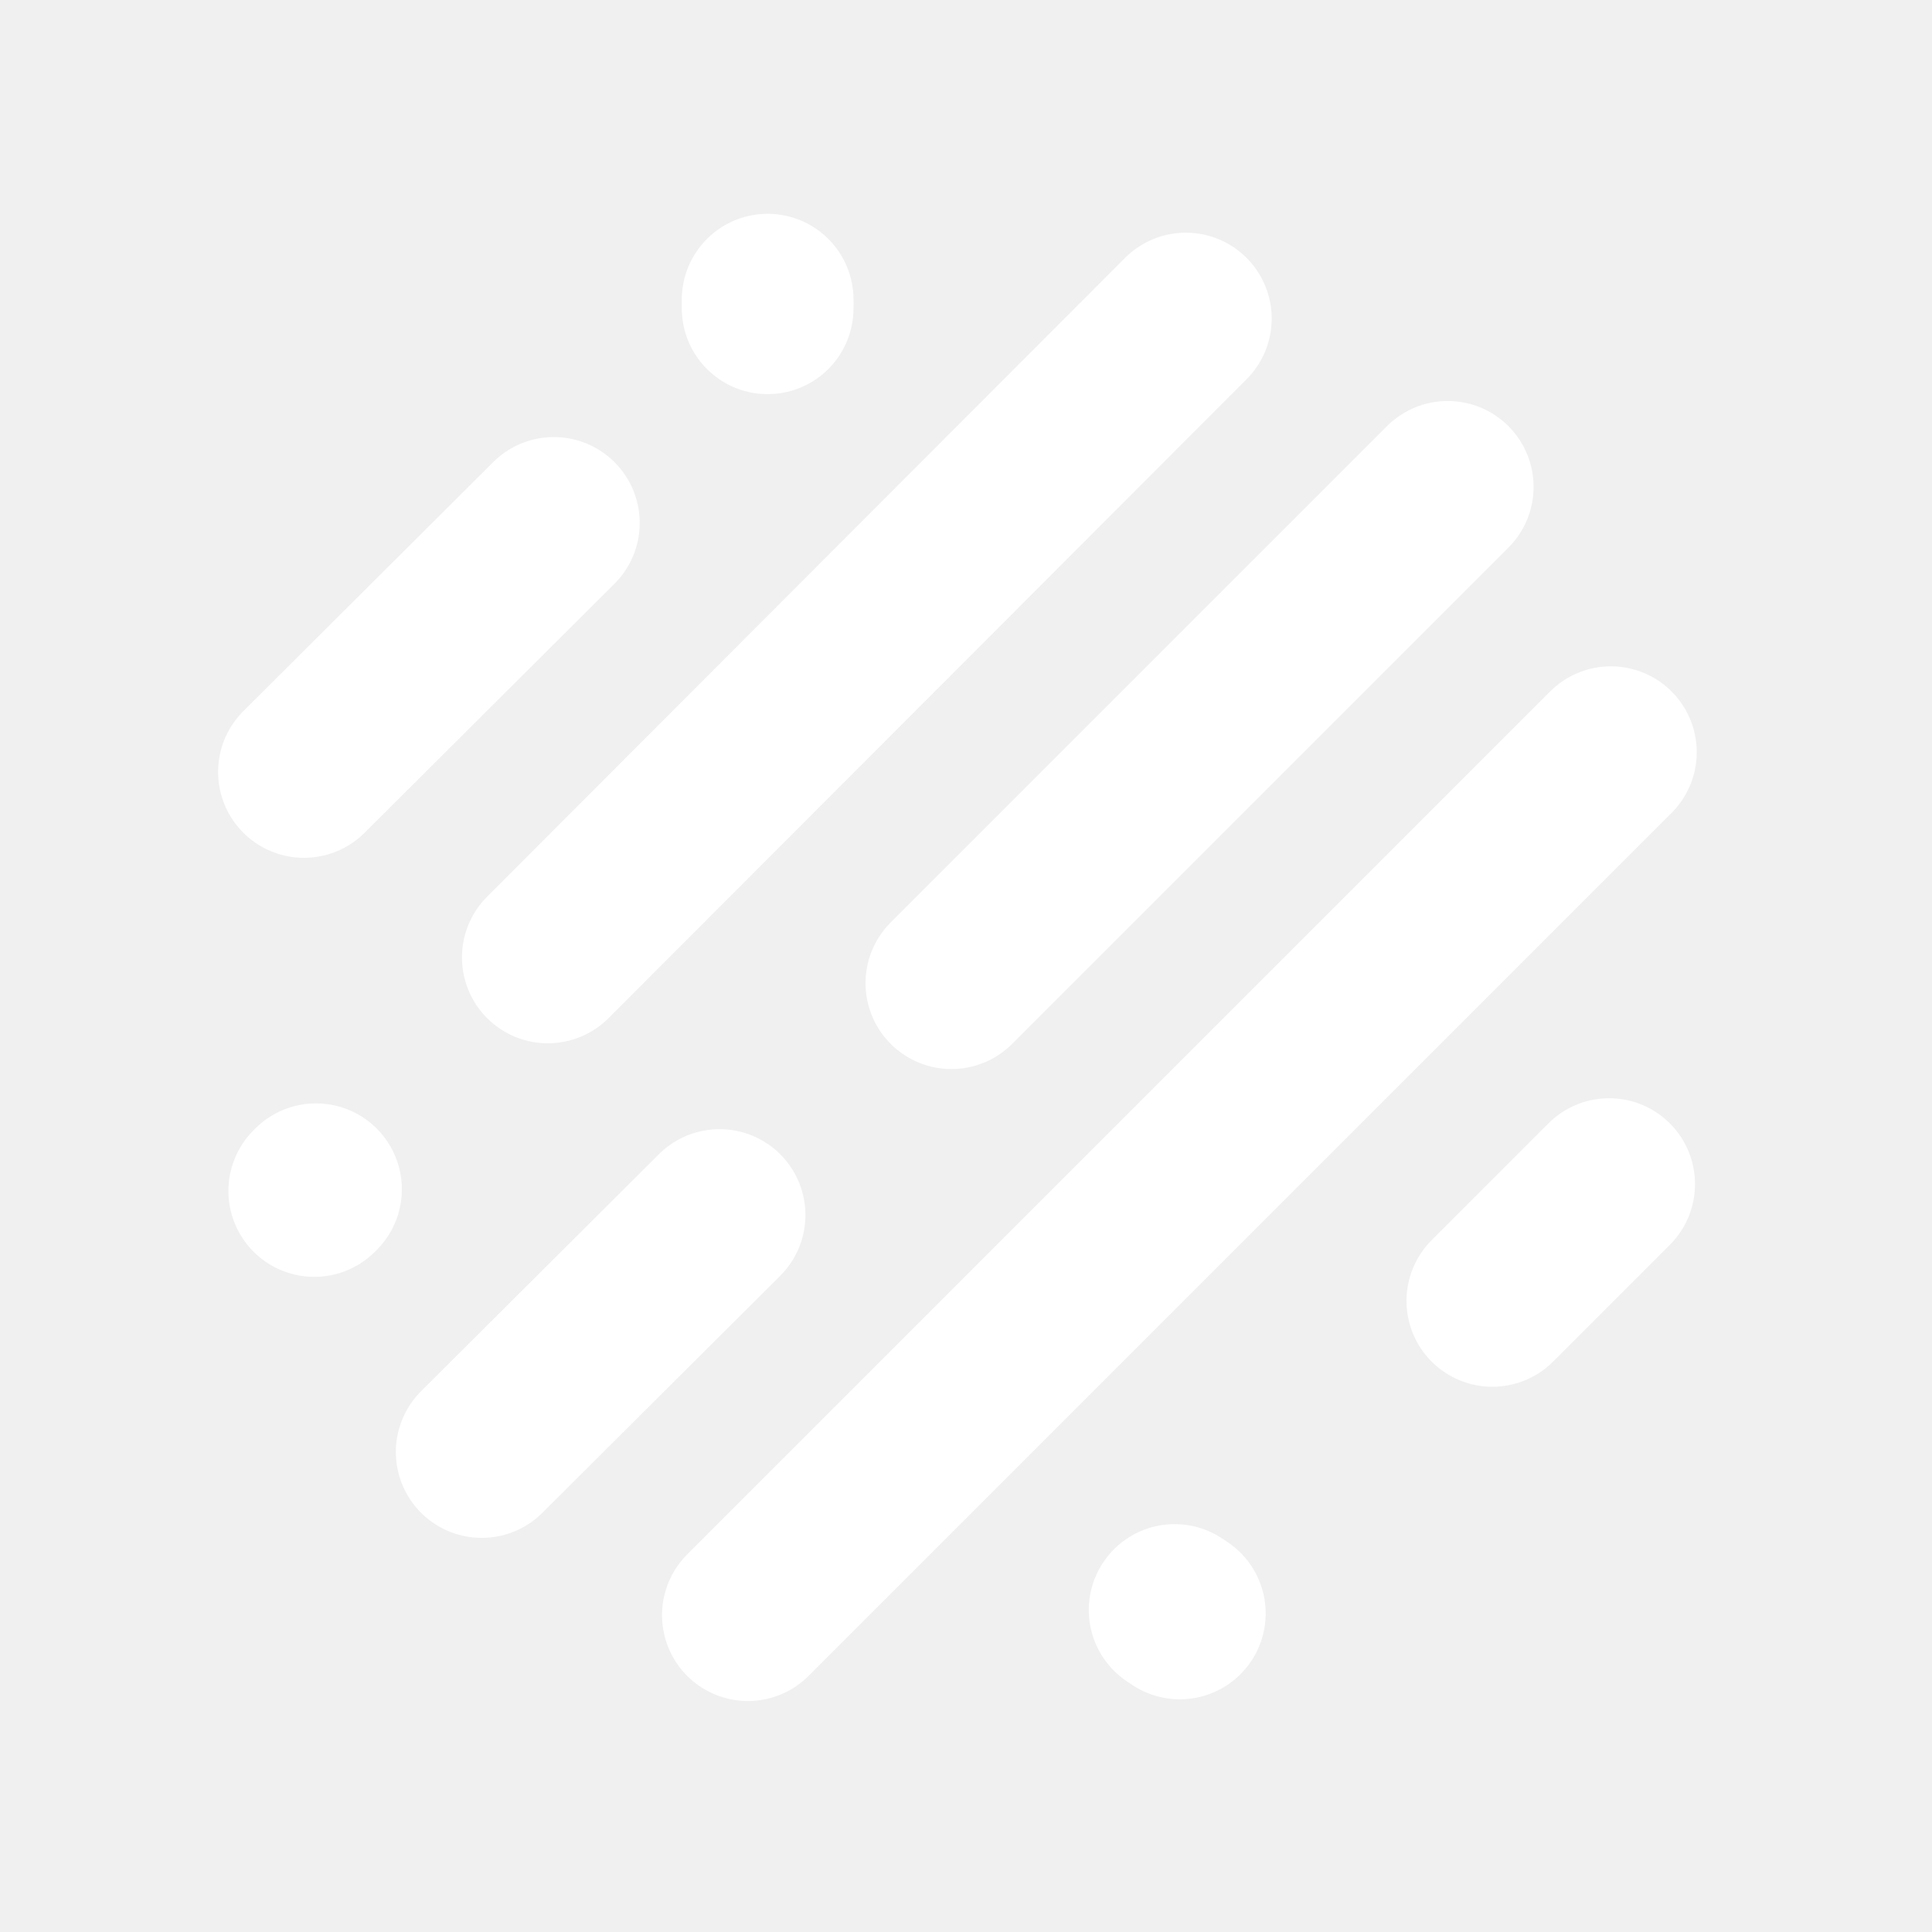
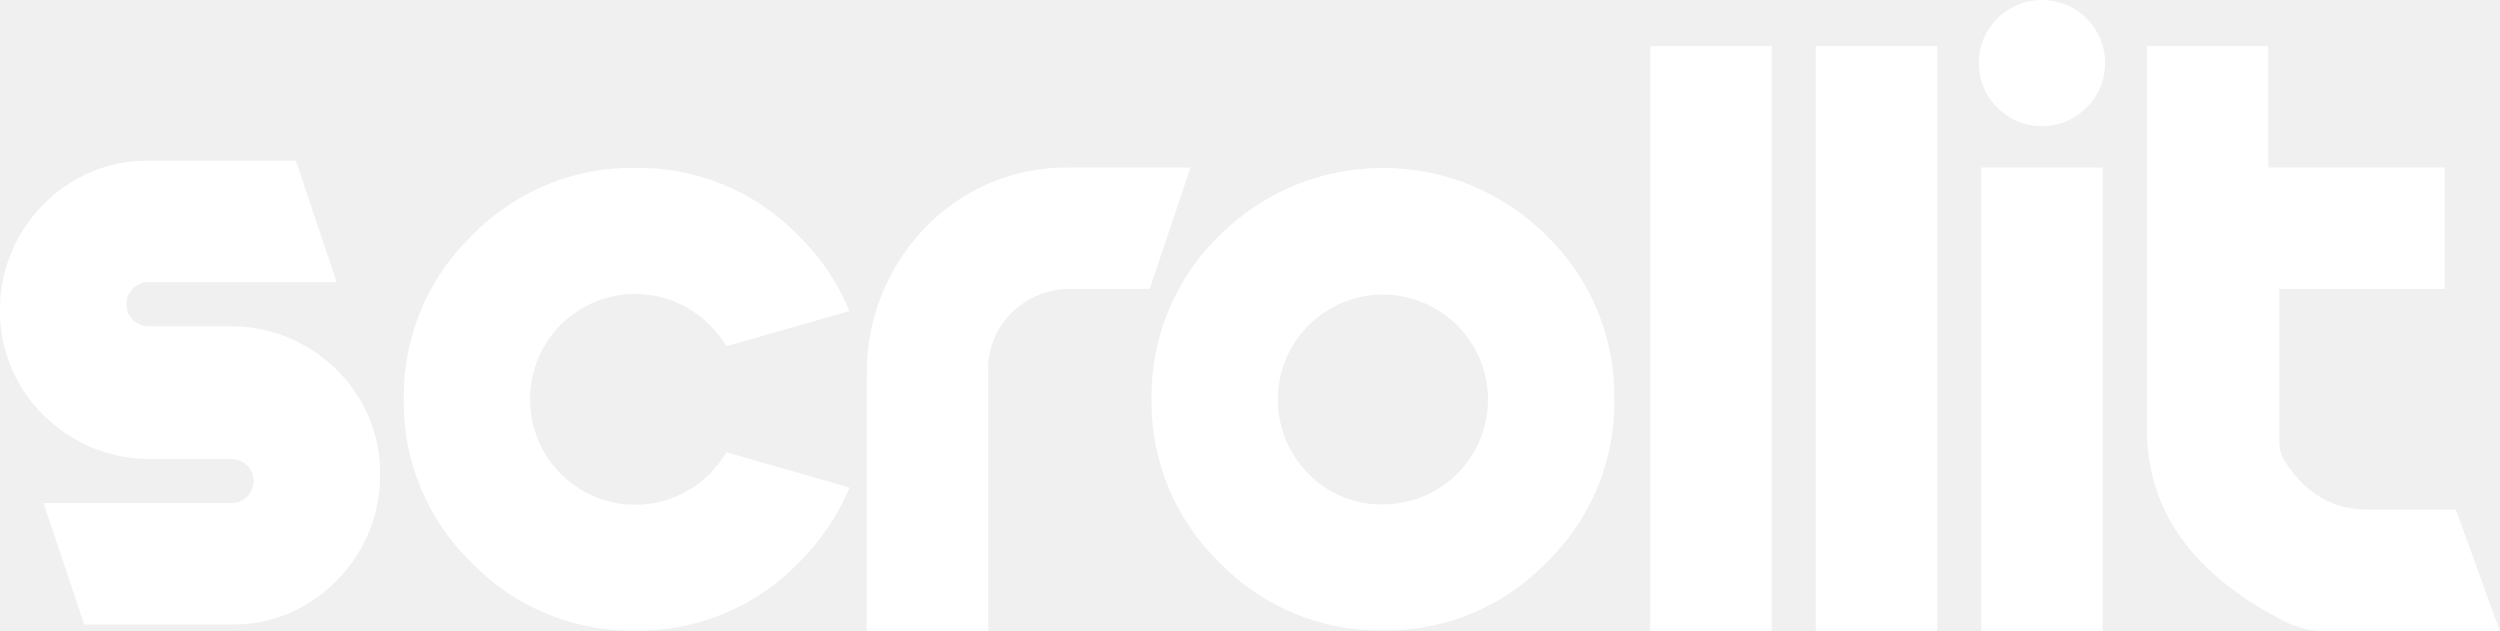
- <svg xmlns="http://www.w3.org/2000/svg" version="1.1" id="Layer_1" x="0px" y="0px" viewBox="0 0 225 225" style="enable-background:new 0 0 225 225;" xml:space="preserve">
-   <style type="text/css">
- 	.st0{fill:none;stroke:#ffffff;stroke-width:20;stroke-linecap:round;stroke-miterlimit:3;}
- </style>
-   <g transform="matrix( 1, 0, 0, 1, 0,0) ">
-     <g>
-       <path id="Layer0_0_1_STROKES" class="st0" d="M173.8,151.5l13.6-13.6 M35.4,89.9l29.1-29 M89.4,34.9v1 M137.4,187.9l-0.6-0.4     M36.6,138.7l0.2-0.2 M56.1,169.1l27.7-27.6 M63.8,111.5l74.3-74.4 M87.1,188.1L187.6,87.6 M110.8,114.5l57.8-57.8" />
+ <svg xmlns="http://www.w3.org/2000/svg" viewBox="0 0 368.28 92.95">
+   <defs>
+     <style>.cls-1{fill:#fff;}</style>
+   </defs>
+   <g id="Layer_2" data-name="Layer 2">
+     <g id="Layer_1-2" data-name="Layer 1">
+       <path class="cls-1" d="M107,66.62l18.14,5.2a33.59,33.59,0,0,1-7.49,11.08,32.82,32.82,0,0,1-24.09,10,32.78,32.78,0,0,1-24.08-10,32.78,32.78,0,0,1-10-24.08,32.82,32.82,0,0,1,10-24.09,32.81,32.81,0,0,1,24.08-10,32.85,32.85,0,0,1,24.09,10,33.63,33.63,0,0,1,7.49,11.09L107,51a15.88,15.88,0,0,0-2.48-3.16,15.48,15.48,0,0,0-26.44,11,15.5,15.5,0,0,0,26.44,11A16.17,16.17,0,0,0,107,66.62Z" />
+       <path class="cls-1" d="M145.57,54.48V93H127.69V55.24a30.72,30.72,0,0,1,8.4-21.5,28.76,28.76,0,0,1,21.4-9.06h17.88l-6,17.88H157.82a12.26,12.26,0,0,0-8.35,3.09A11.55,11.55,0,0,0,145.57,54.48Z" />
+       <path class="cls-1" d="M203.73,92.87a32.82,32.82,0,0,1-24.09-10,32.82,32.82,0,0,1-10-24.08,32.86,32.86,0,0,1,10-24.09,34.1,34.1,0,0,1,48.17,0,32.82,32.82,0,0,1,10,24.09,32.78,32.78,0,0,1-10,24.08A32.8,32.8,0,0,1,203.73,92.87Zm0-18.57A15.43,15.43,0,0,0,219.2,58.82a15.48,15.48,0,1,0-26.43,11A14.92,14.92,0,0,0,203.73,74.3Z" />
+       <path class="cls-1" d="M261,93H243.1V6.79H261Z" />
+       <path class="cls-1" d="M285.37,93H267.49V6.79h17.88Z" />
+       <path class="cls-1" d="M300.8,18.57a8.94,8.94,0,0,1-6.56-2.72,9,9,0,0,1-2.72-6.56,9,9,0,0,1,2.72-6.57,9.28,9.28,0,0,1,13.13,0,9,9,0,0,1,2.72,6.57,9,9,0,0,1-2.72,6.56A9,9,0,0,1,300.8,18.57ZM309.75,93H291.87V24.68h17.88Z" />
+       <path class="cls-1" d="M334.14,24.68h26V42.56H335.76v22.5a5.49,5.49,0,0,0,.87,2.94q4.46,7.06,12.14,7.07h13L368.28,93H342.66a13.56,13.56,0,0,1-6.12-1.47q-20.28-10.32-20.28-28.33V6.79h17.88Z" />
+       <path class="cls-1" d="M22,23.68H43.59l6,17.88H21.89a3.11,3.11,0,0,0-2.31.94,3.28,3.28,0,0,0,0,4.62,3.11,3.11,0,0,0,2.31.94H33.8a22,22,0,0,1,14.81,5.51,21.35,21.35,0,0,1,7.38,17,21.93,21.93,0,0,1-6.34,14.89A21.18,21.18,0,0,1,34.05,92H12.41l-6-17.88H34.11a3.25,3.25,0,1,0,0-6.5H22.2A22,22,0,0,1,7.4,62.06,21.33,21.33,0,0,1,0,45.08,21.87,21.87,0,0,1,6.34,30.19,21.16,21.16,0,0,1,22,23.68Z" />
    </g>
  </g>
</svg>
